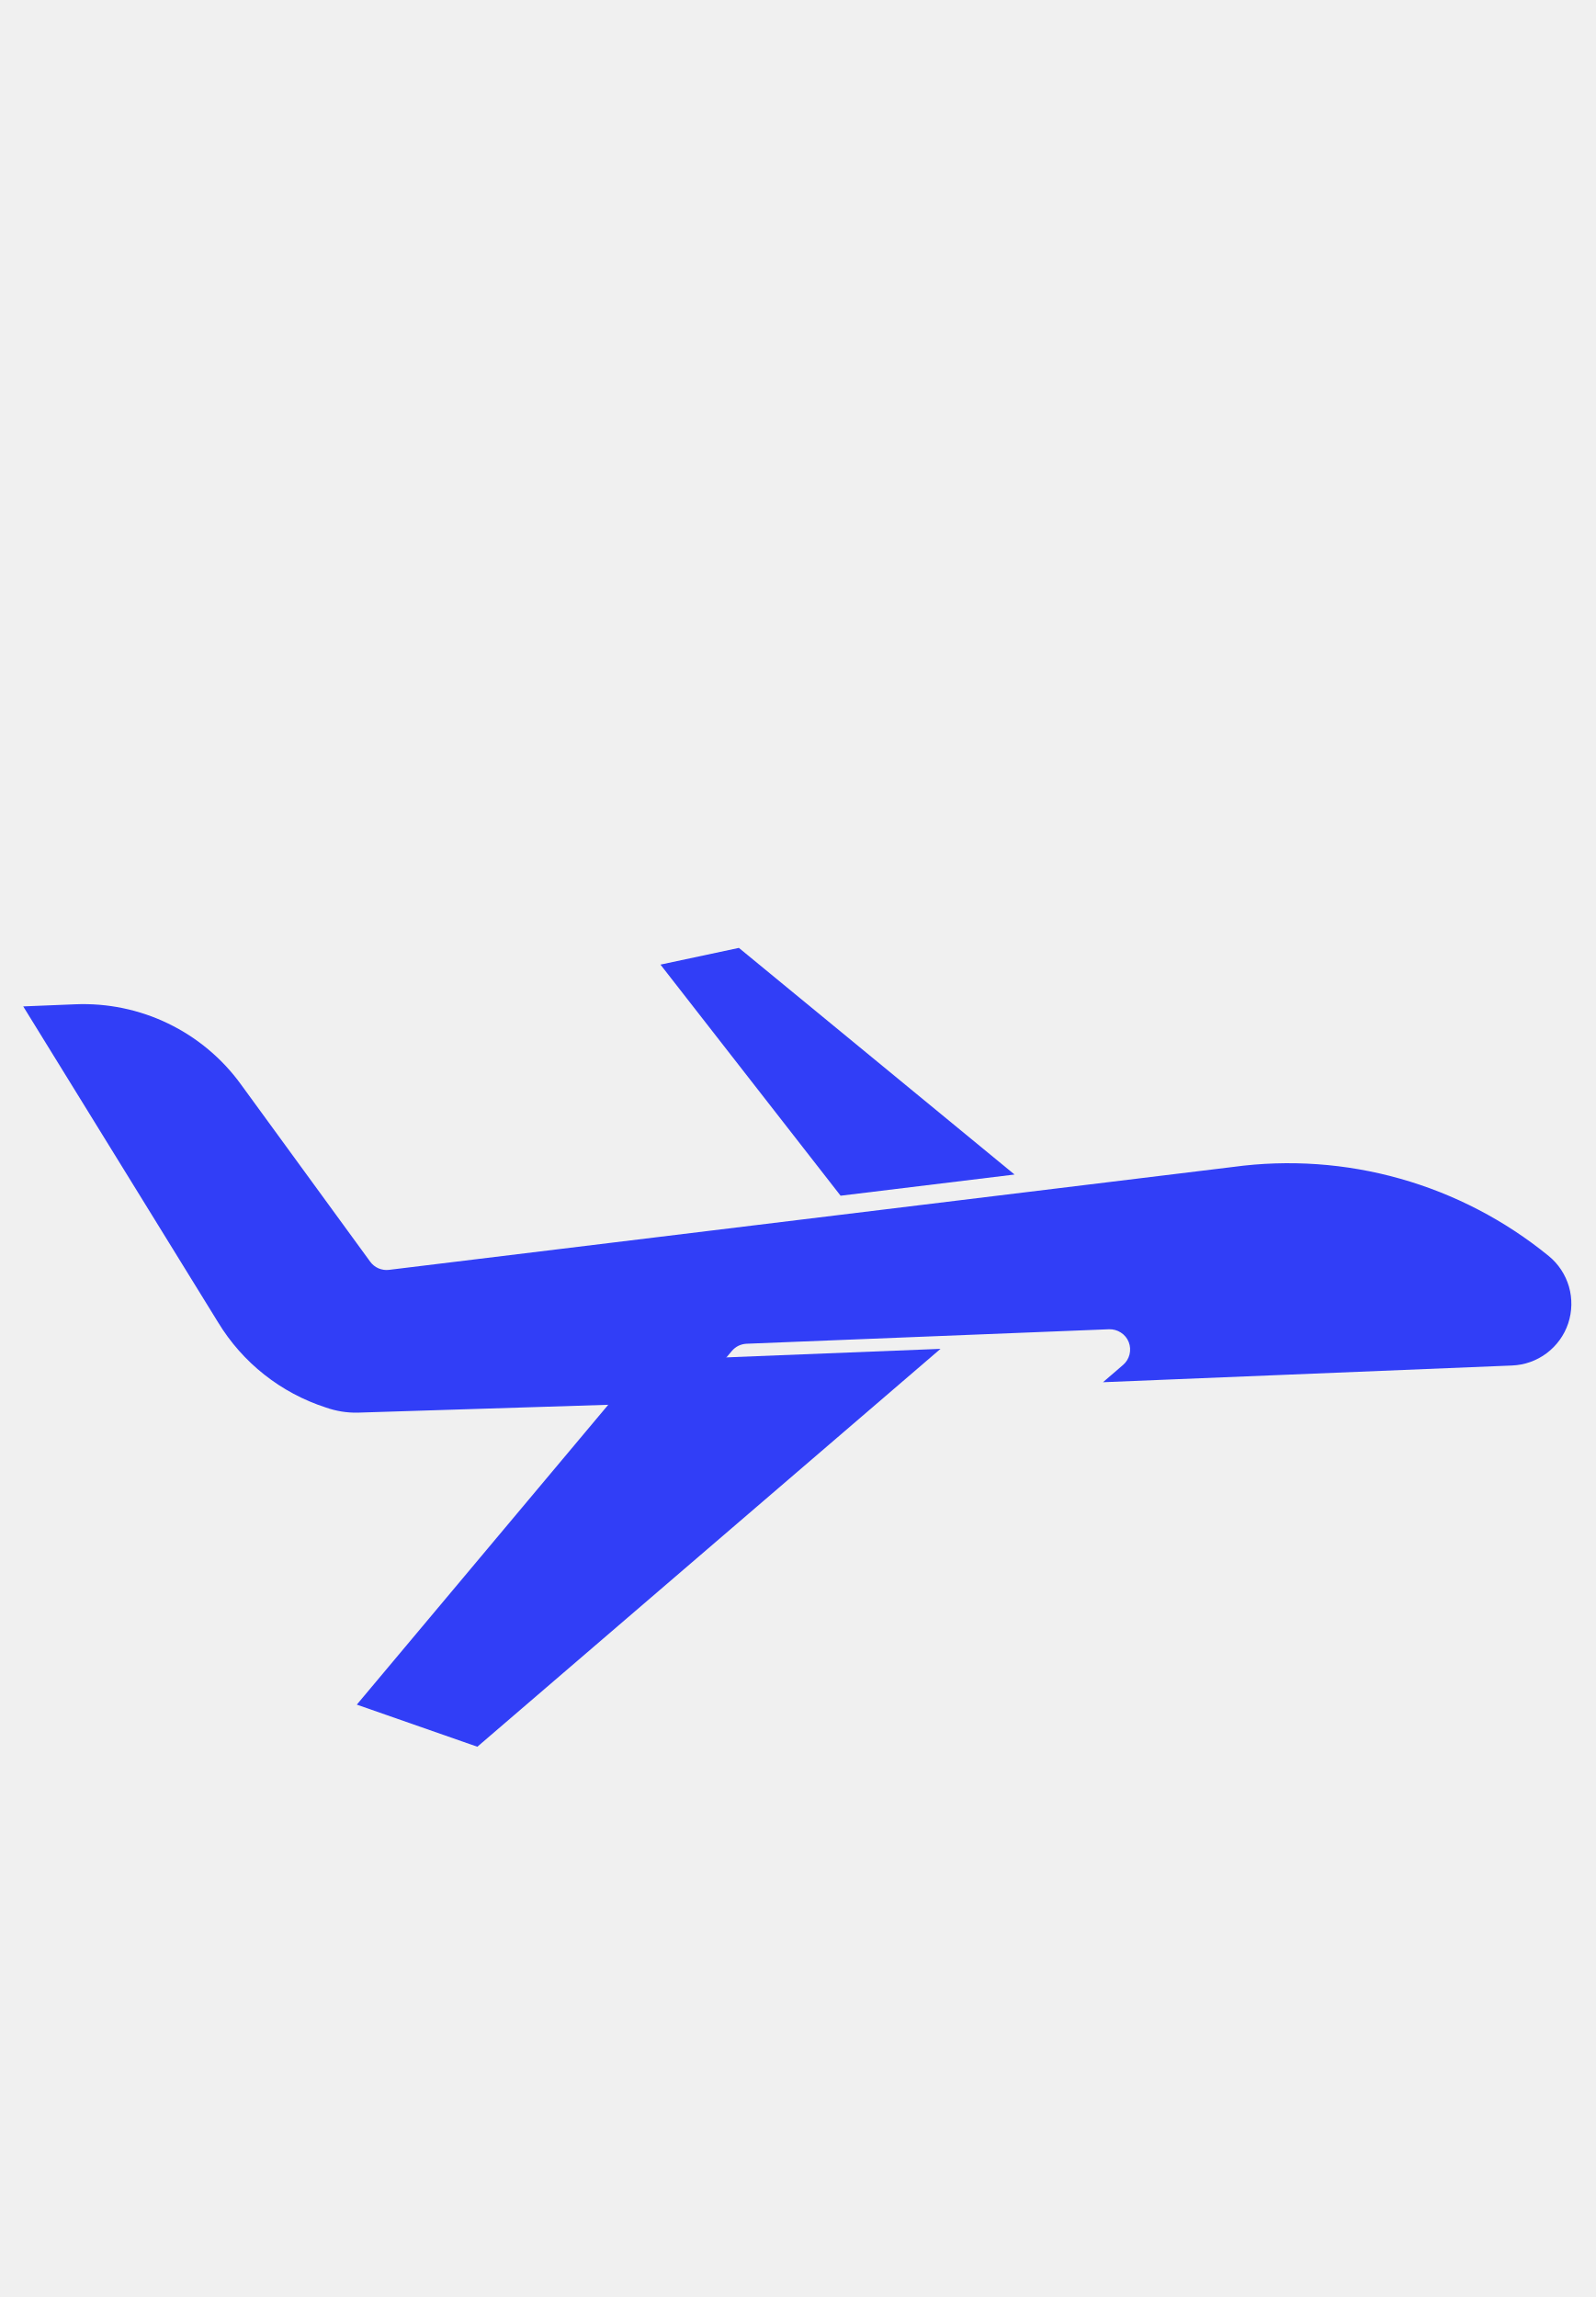
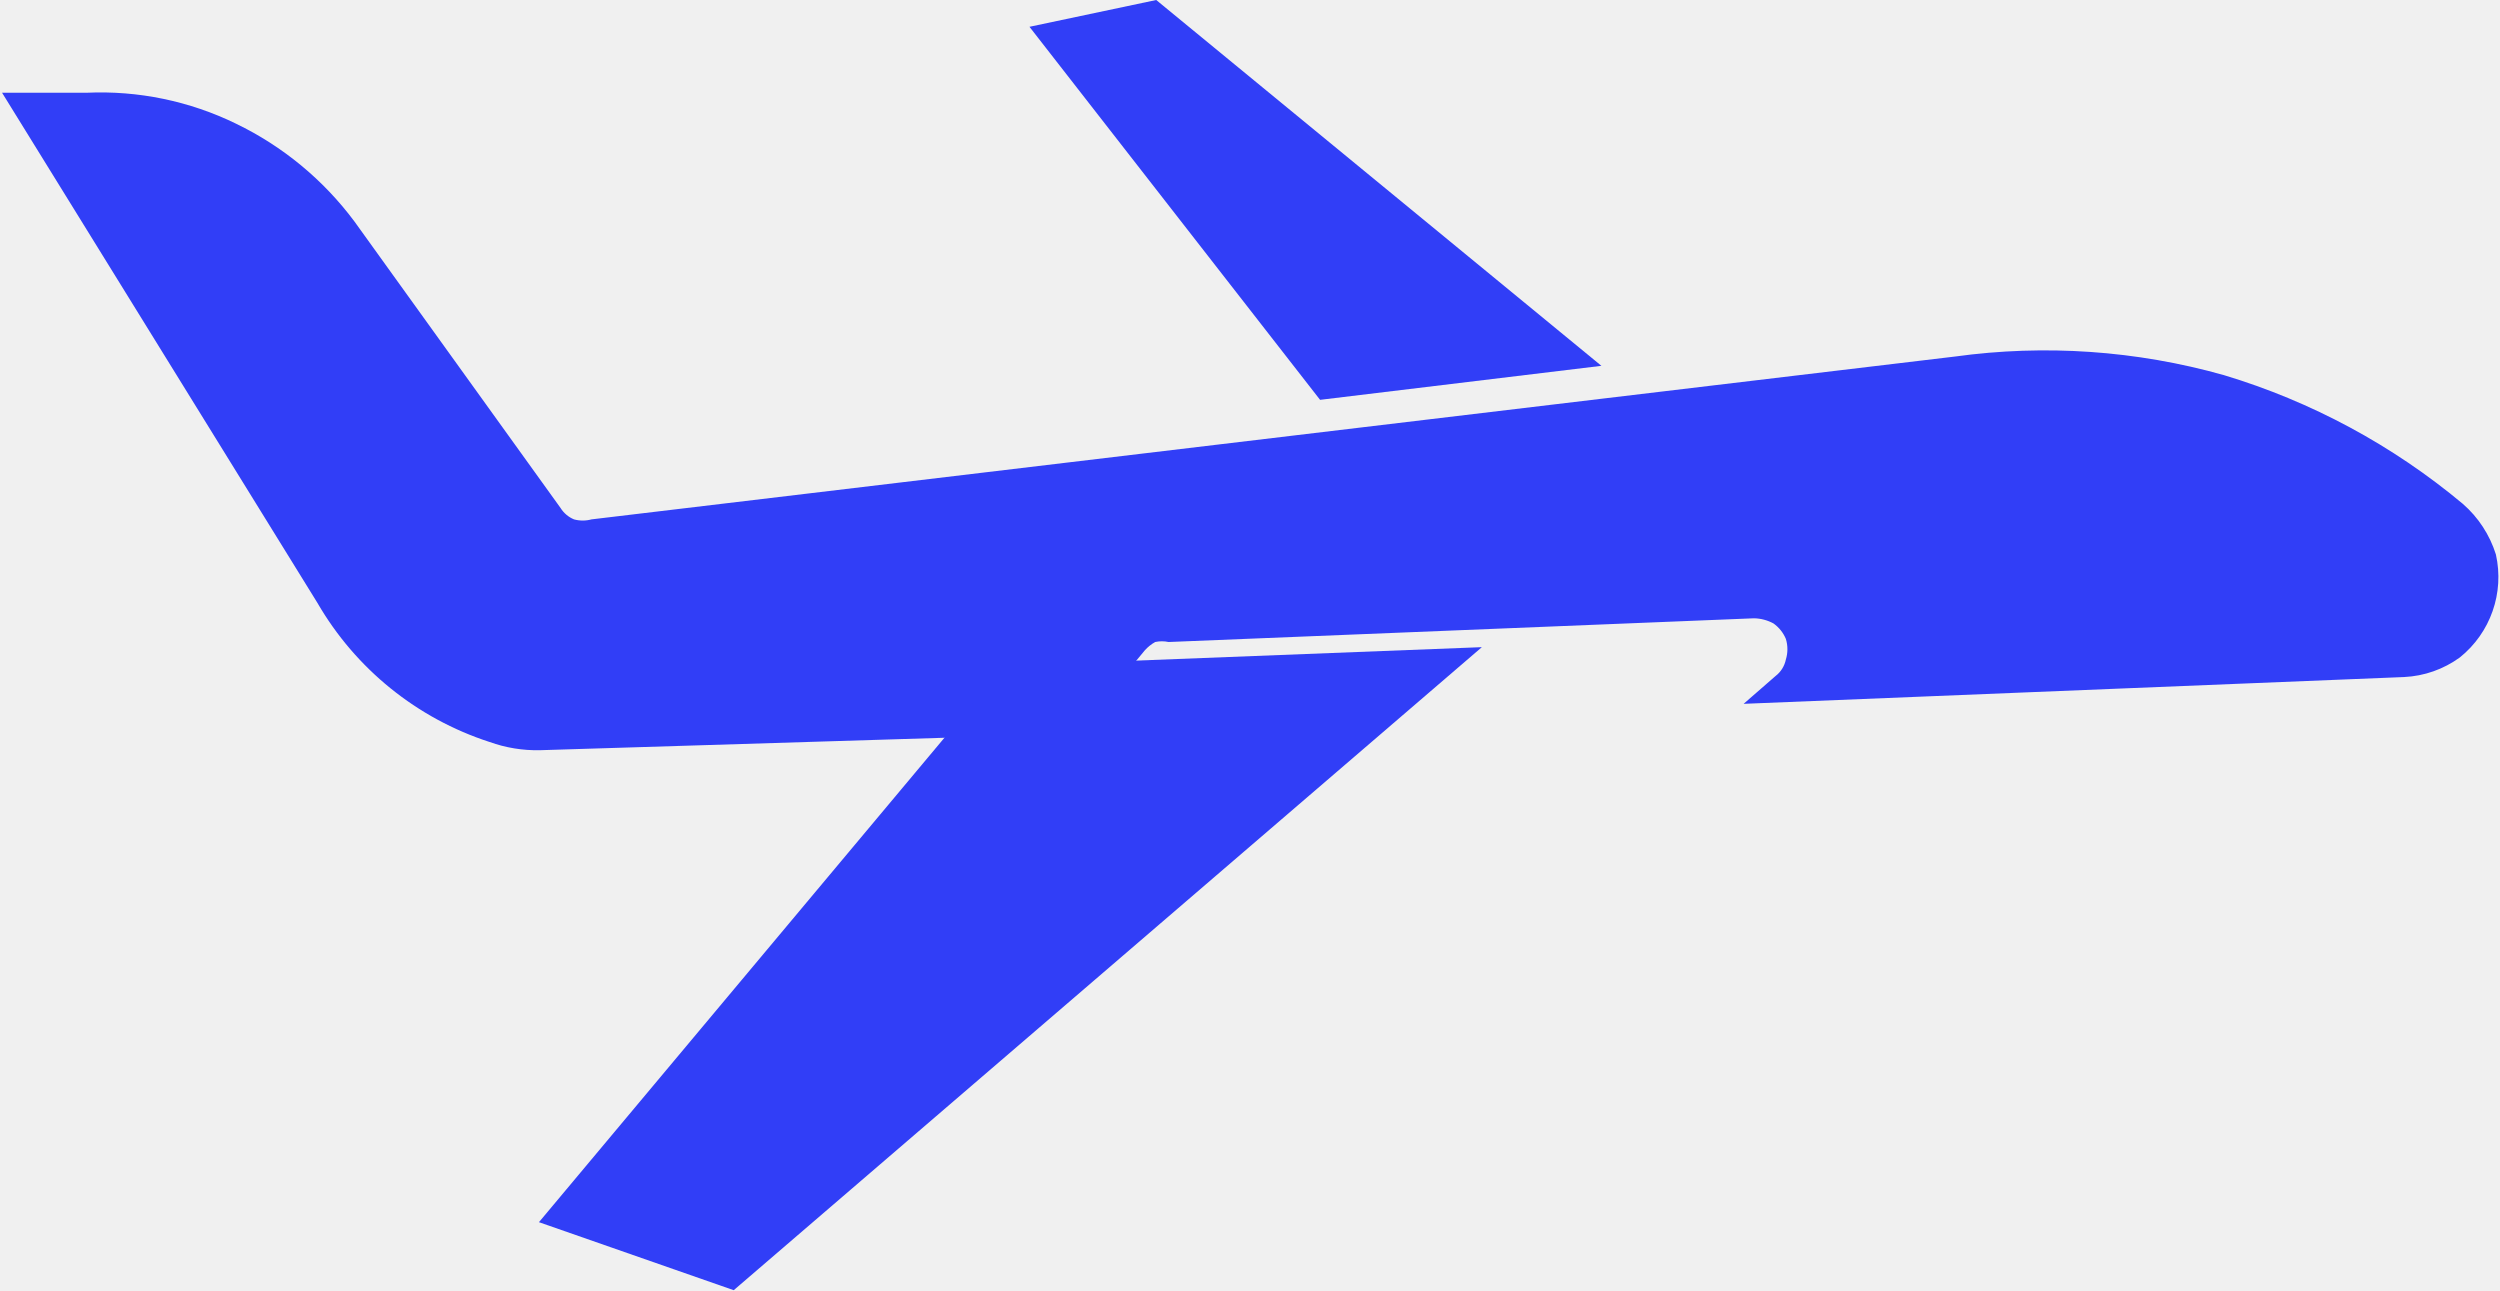
- <svg xmlns="http://www.w3.org/2000/svg" width="25" height="36" viewBox="0 0 25 36" fill="none">
-   <g clip-path="url(#clip0_2_7556)">
-     <path d="M5.106 22.059C5.265 22.115 5.433 22.143 5.602 22.14L10.796 21.977L11.469 21.174C11.498 21.14 11.533 21.112 11.573 21.092C11.613 21.073 11.656 21.062 11.7 21.06L17.381 20.833C17.447 20.831 17.512 20.849 17.567 20.885C17.623 20.921 17.666 20.973 17.69 21.035C17.714 21.096 17.718 21.164 17.702 21.228C17.686 21.292 17.651 21.349 17.601 21.392L17.286 21.663L23.698 21.401C23.894 21.393 24.083 21.326 24.24 21.208C24.397 21.09 24.515 20.927 24.577 20.741C24.639 20.555 24.643 20.354 24.589 20.165C24.534 19.977 24.424 19.809 24.272 19.685C23.587 19.126 22.794 18.713 21.943 18.473C21.093 18.233 20.201 18.17 19.326 18.289L6.096 19.902C6.04 19.909 5.983 19.9 5.931 19.878C5.879 19.855 5.834 19.819 5.801 19.773L3.775 16.994C3.48 16.587 3.088 16.26 2.635 16.041C2.182 15.822 1.682 15.719 1.179 15.74L0.364 15.773L3.417 20.723C3.801 21.357 4.401 21.831 5.106 22.059Z" fill="#313EF7" />
-     <path d="M7.481 27.376L14.74 21.14L10.113 21.324L5.592 26.716L7.481 27.376Z" fill="#313EF7" />
-     <path d="M15.9 18.408L11.58 14.856L10.351 15.118L13.174 18.74L15.9 18.408Z" fill="#313EF7" />
-   </g>
+ <svg xmlns="http://www.w3.org/2000/svg" viewBox="0 0 24.26 12.52">
  <defs>
-     <clipPath id="clip0_2_7556">
-       <rect width="25" height="35" fill="white" transform="translate(0 0.5)" />
+     <style>.cls-1{fill:none;}.cls-2{clip-path:url(#clip-path);}.cls-3{fill:#313ef7;}</style>
+     <clipPath id="clip-path" transform="translate(-0.36 -14.36)">
+       <rect class="cls-1" width="25" height="35" />
    </clipPath>
  </defs>
+   <g id="Layer_2" data-name="Layer 2">
+     <g id="Layer_1-2" data-name="Layer 1">
+       <g class="cls-2">
+         <path class="cls-3" d="M5.11,21.56a1.36,1.36,0,0,0,.49.08l5.2-.16.67-.81a.39.39,0,0,1,.1-.08.31.31,0,0,1,.13,0l5.68-.23a.41.41,0,0,1,.19.05.35.35,0,0,1,.12.15.34.34,0,0,1,0,.2.27.27,0,0,1-.1.16l-.31.27,6.41-.26a1,1,0,0,0,.54-.19,1,1,0,0,0,.35-1,1.08,1.08,0,0,0-.32-.49A6.57,6.57,0,0,0,21.94,18a6.4,6.4,0,0,0-2.61-.18L6.1,19.4a.32.32,0,0,1-.17,0,.28.28,0,0,1-.13-.11l-2-2.78a3.13,3.13,0,0,0-1.15-.95,3,3,0,0,0-1.45-.3l-.82,0,3.06,4.95A3,3,0,0,0,5.11,21.56Z" transform="translate(-0.36 -14.36)" />
+         <path class="cls-3" d="M7.48,26.88l7.26-6.24-4.63.18-4.52,5.4Z" transform="translate(-0.36 -14.36)" />
+         <path class="cls-3" d="M15.9,17.91l-4.32-3.55-1.23.26,2.82,3.62Z" transform="translate(-0.36 -14.36)" />
+       </g>
+     </g>
+   </g>
</svg>
